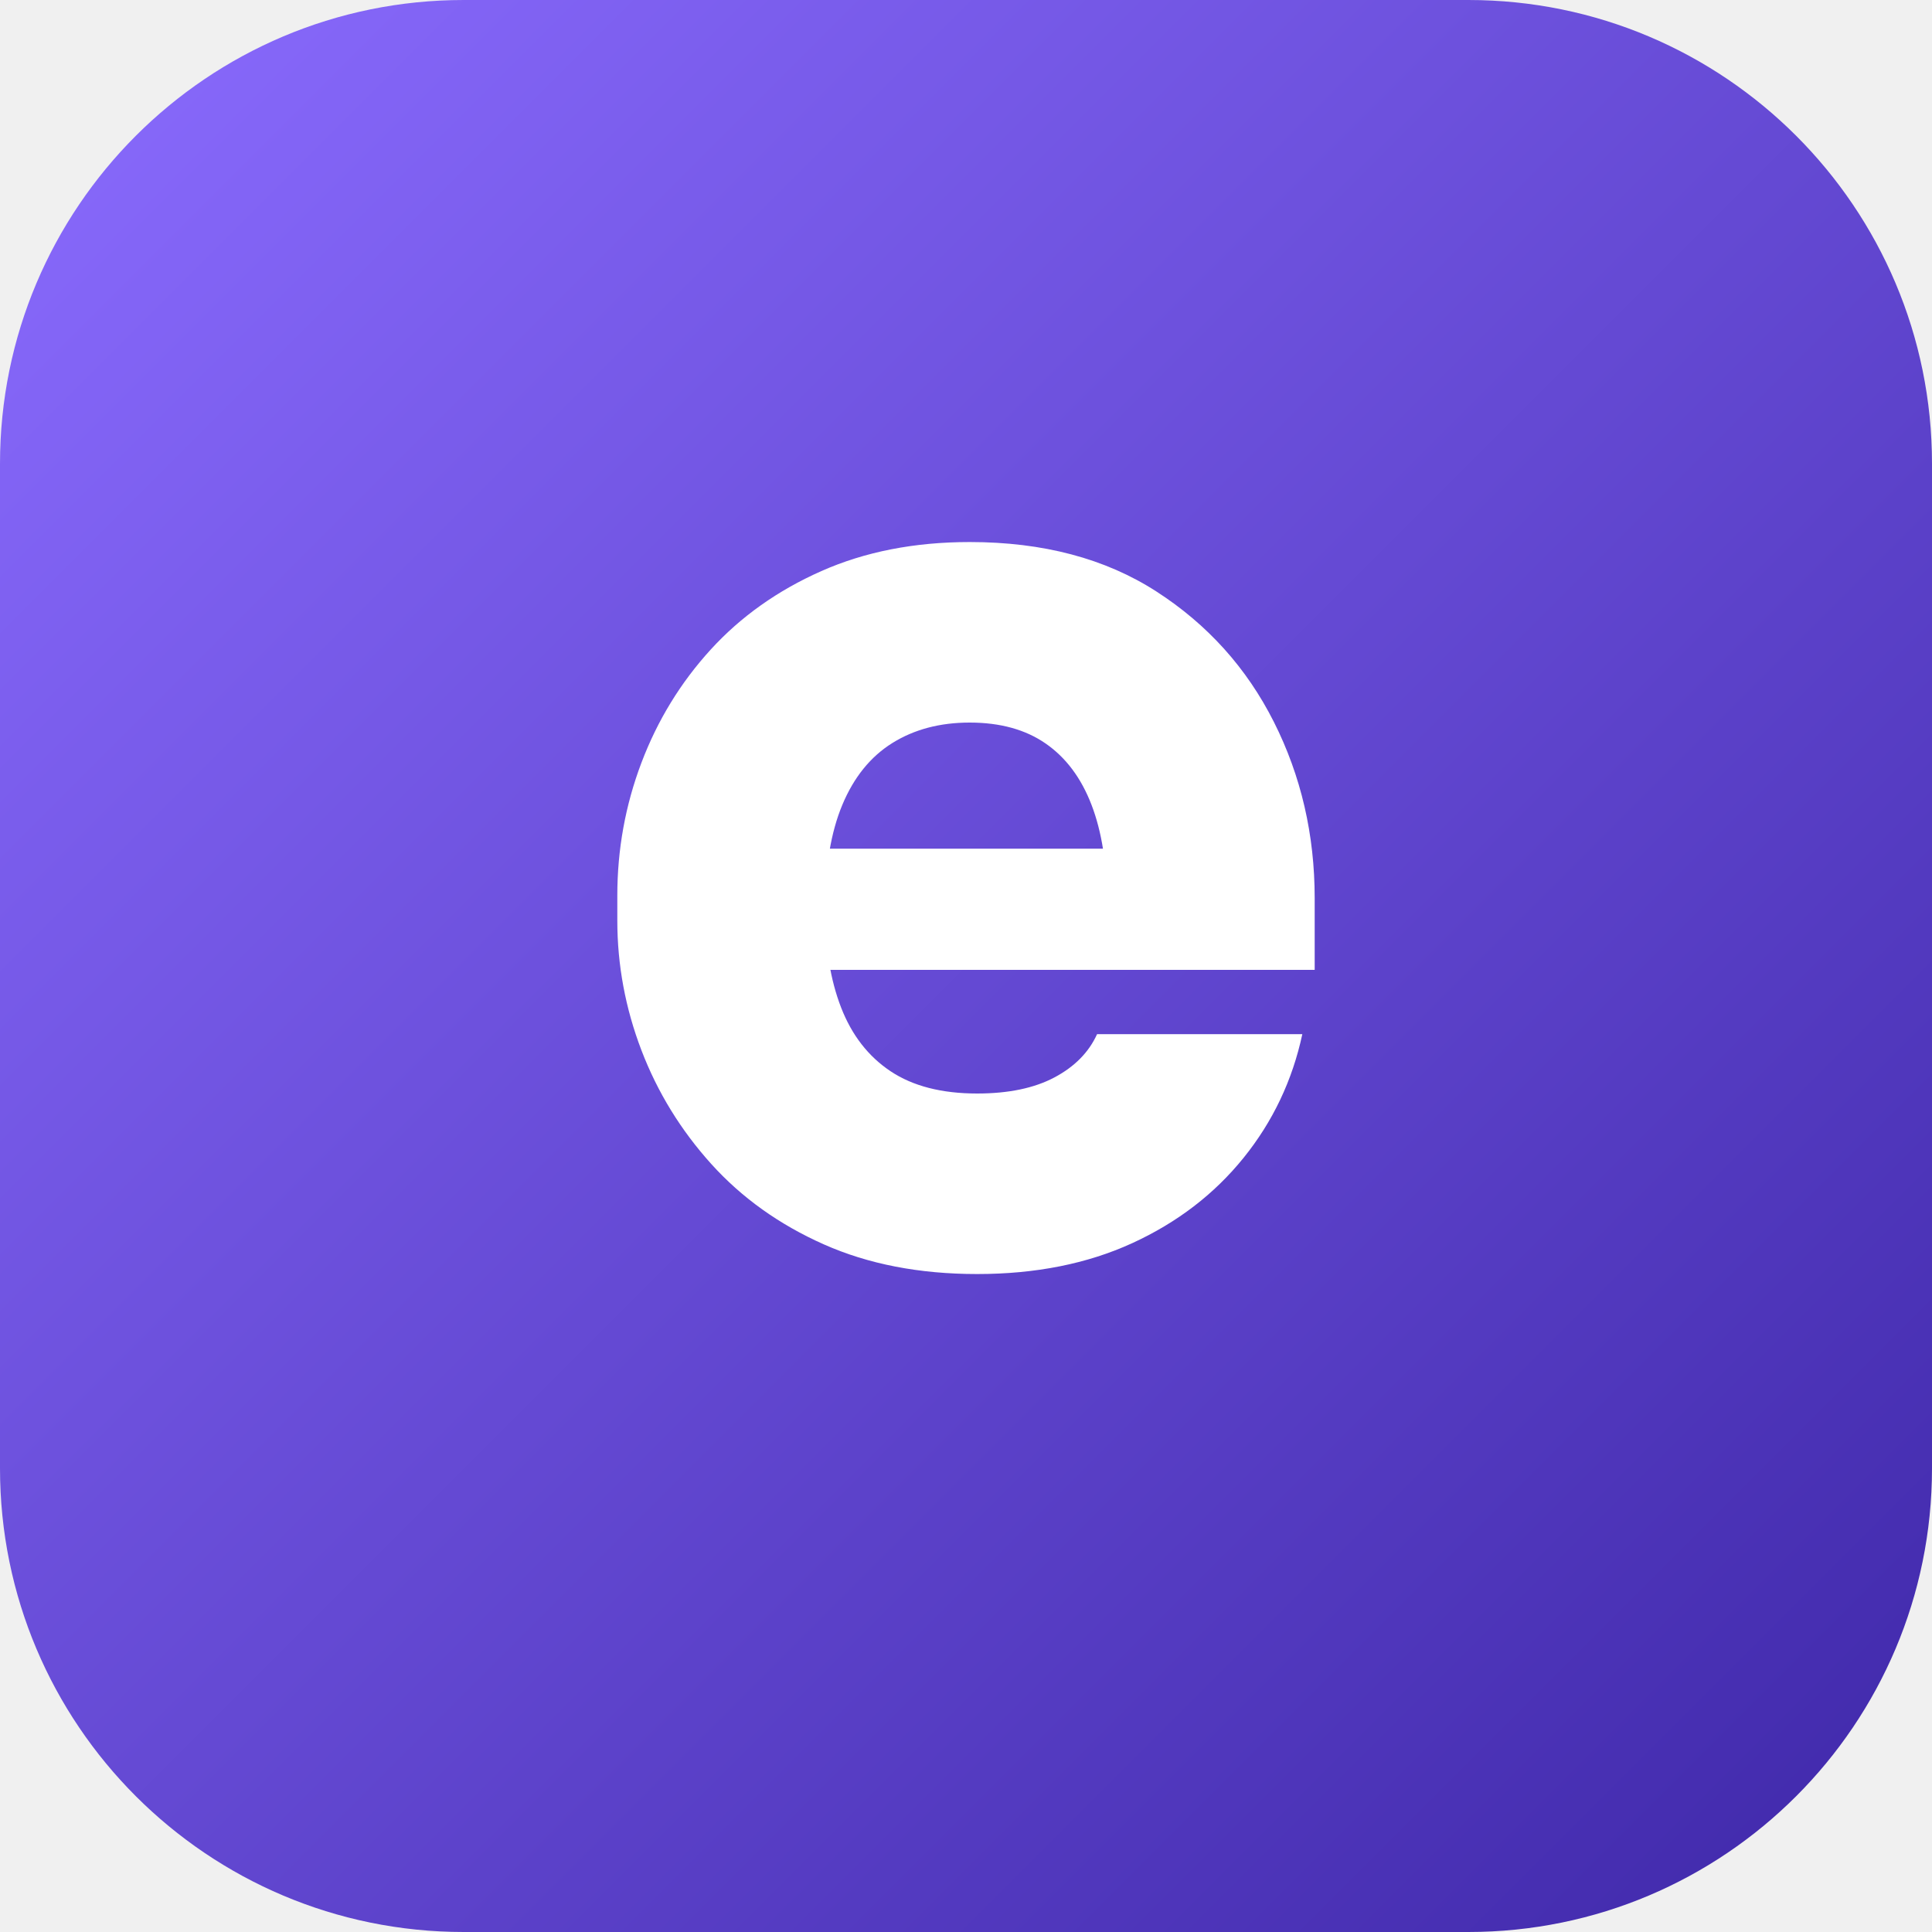
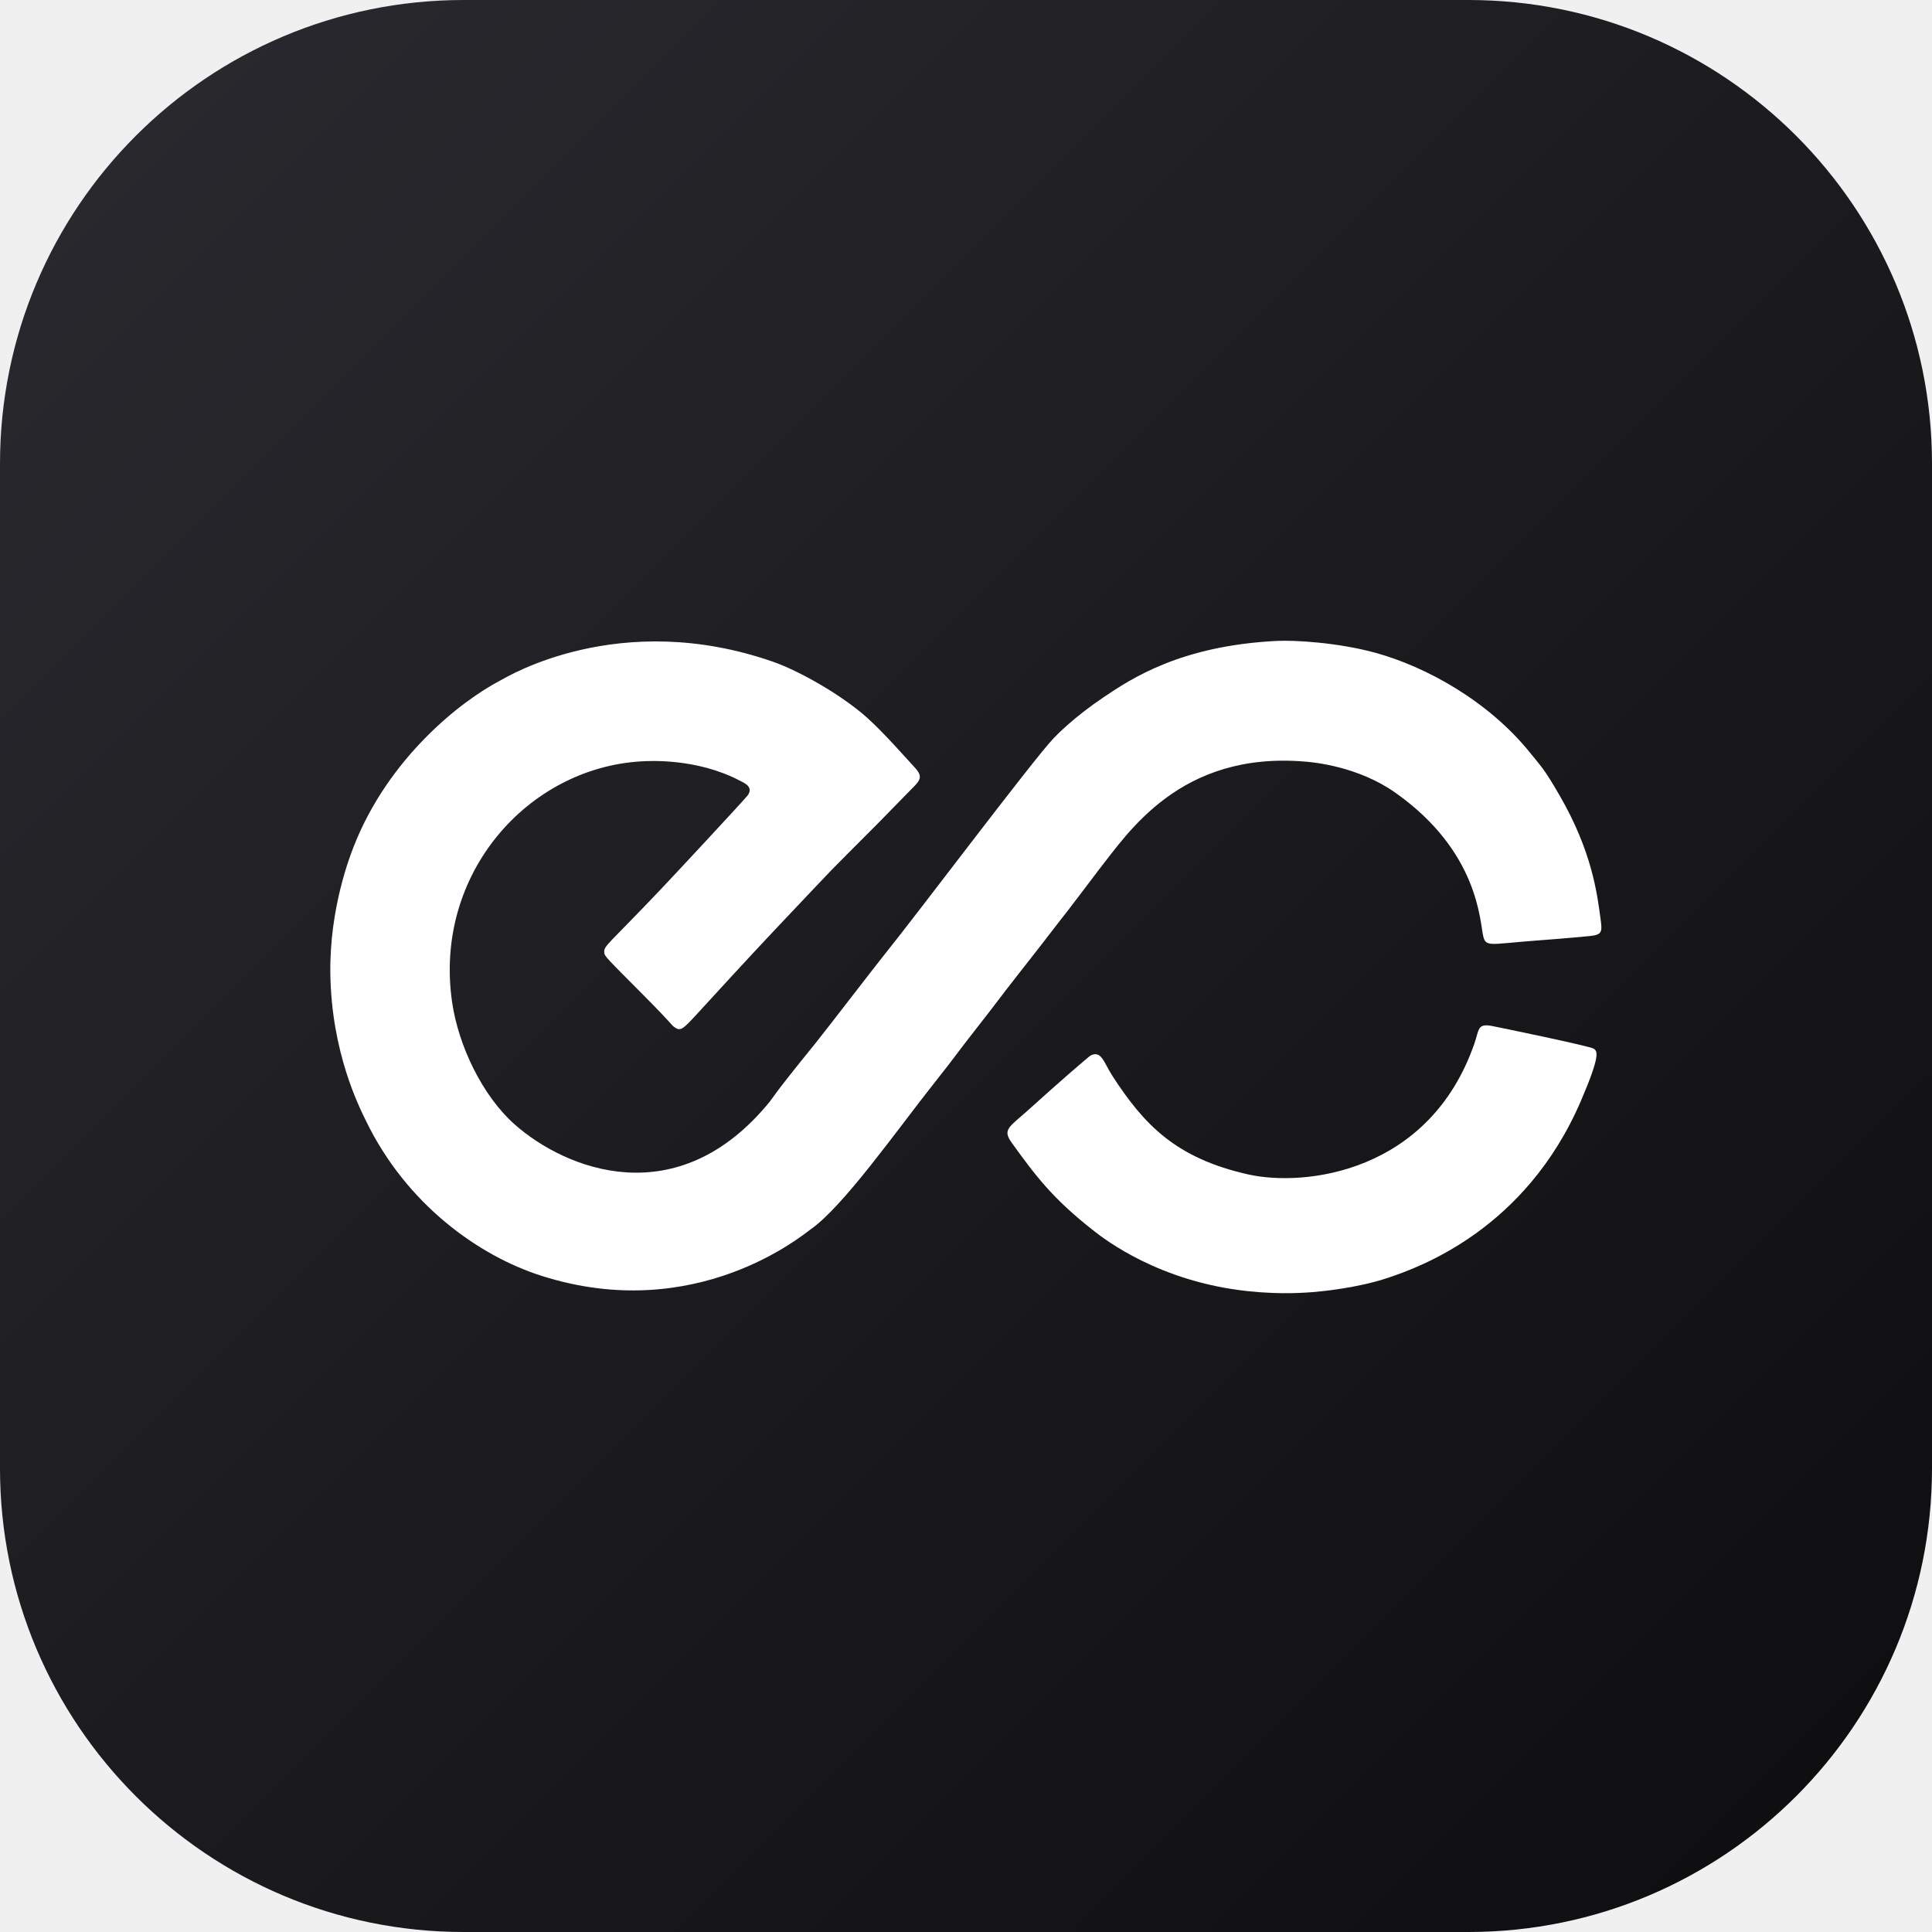
<svg xmlns="http://www.w3.org/2000/svg" width="64" height="64" viewBox="0 0 100 100" fill="none" role="img" aria-label="ECUBOX">
  <defs>
    <linearGradient id="ecbFavicon" x1="0" y1="0" x2="1" y2="1">
-       <stop offset="0" stop-color="#8B6CFF" />
-       <stop offset="1" stop-color="#3E27A8" />
+       <stop offset="0" stop-color="#2A2A30" />
+       <stop offset="1" stop-color="#0D0D0F" />
    </linearGradient>
  </defs>
  <rect x="0" y="0" width="100" height="100" rx="24" fill="url(#ecbFavicon)" />
-   <path d="M20.8 1.28Q16.32 1.28 12.864 -0.256Q9.408 -1.792 7.04 -4.416Q4.672 -7.04 3.424 -10.304Q2.176 -13.568 2.176 -17.024V-18.304Q2.176 -21.888 3.424 -25.184Q4.672 -28.48 7.008 -31.04Q9.344 -33.6 12.736 -35.104Q16.128 -36.608 20.416 -36.608Q26.112 -36.608 30.08 -34.048Q34.048 -31.488 36.16 -27.296Q38.272 -23.104 38.272 -18.176V-14.464H7.04V-20.736H31.552L27.52 -17.92Q27.52 -20.928 26.72 -23.008Q25.92 -25.088 24.352 -26.176Q22.784 -27.264 20.416 -27.264Q18.112 -27.264 16.416 -26.208Q14.72 -25.152 13.824 -23.008Q12.928 -20.864 12.928 -17.6Q12.928 -14.656 13.76 -12.512Q14.592 -10.368 16.32 -9.216Q18.048 -8.064 20.8 -8.064Q23.232 -8.064 24.8 -8.896Q26.368 -9.728 27.008 -11.136H37.632Q36.864 -7.552 34.592 -4.736Q32.32 -1.92 28.832 -0.32Q25.344 1.28 20.8 1.28Z" fill="#FFFFFF" transform="translate(29.776 64.664)" />
+   <svg x="17" y="17" width="66" height="66" viewBox="106 92 483 248" preserveAspectRatio="xMidYMid meet" fill="none">
+     <path d="M562.145,206.469c-16.004,1.219 -17.758,2.426 -18.725,-1.751c-1.336,-5.772 -1.766,-32.046 -33.172,-54.286c-14.291,-10.12 -31.181,-11.586 -34.055,-11.835c-47.702,-4.14 -67.542,27.309 -78.392,40.975c-0.154,0.195 -12.28,16.288 -15.575,20.364c-1.228,1.518 -1.121,1.597 -14.985,19.263c-7.926,10.099 -7.752,10.207 -15.672,20.287c-7.92,10.081 -7.676,10.222 -15.667,20.293c-14.263,17.975 -34.824,47.332 -47.285,56.004c-2.73,1.9 -43.359,36.174 -101.81,17.609c-24.025,-7.631 -51.266,-27.217 -66.517,-58.589c-2.576,-5.299 -13.155,-25.917 -13.573,-55.995c-0.343,-24.683 7.486,-44.581 8.922,-48.233c13.077,-33.237 40.164,-54.756 55.649,-62.832c2.233,-1.164 44.786,-27.233 102.963,-7.045c9.947,3.452 26.158,12.568 35.983,21.427c6.547,5.903 14.9,15.547 17.569,18.368c4.127,4.361 2.031,5.391 -2.625,10.191c-10.774,11.109 -10.802,11.049 -21.732,22.016c-6.643,6.665 -6.637,6.639 -13.104,13.471c-22.7,23.983 -22.676,23.965 -44.514,47.766c-5.793,6.314 -6.506,6.848 -8.849,5.185c-1.082,-0.768 -0.739,-1.107 -11.513,-11.943c-14.206,-14.288 -14.868,-14.864 -14.981,-16.208c-0.227,-2.708 0.877,-2.402 21.307,-23.92c6.471,-6.815 32.147,-34.454 33.026,-35.692c2.312,-3.258 -1.342,-4.697 -3.048,-5.592c-16.272,-8.53 -34.29,-7.461 -37.327,-7.281c-43.034,2.553 -78.649,42.735 -71.601,91.212c2.409,16.572 11.5,35.513 23.719,46.328c19.191,16.985 61.618,34.274 96.576,-8.61c1.407,-1.726 0.999,-2.041 17.148,-21.92c3.675,-4.524 23.519,-30.379 26.699,-34.29c10.86,-13.359 56.293,-73.818 63.773,-81.547c1.358,-1.403 7.684,-7.939 18.881,-15.473c10.548,-7.097 29.244,-19.514 65.587,-21.323c6.706,-0.334 23.082,0.58 37.368,4.499c19.011,5.215 42.769,18.178 58.69,38.006c4.213,5.246 5.137,5.807 10.937,15.799c12.468,21.478 14.377,37.536 15.67,47.214c0.602,4.502 0.622,5.787 -3.888,6.25c-7.415,0.762 -20.107,1.709 -21.857,1.84Z" fill="#FFFFFF" />
+     <path d="M479.306,339.495c-2.512,0.14 -11.527,1.102 -25.04,-0.332c-33.695,-3.576 -54.376,-19.734 -58.324,-22.819c-15.811,-12.353 -22.266,-21.159 -31.04,-33.277c-3.798,-5.245 -1.076,-5.945 6.452,-12.754c11.542,-10.439 22.695,-20.089 23.401,-20.437c4.08,-2.009 4.96,2.747 8.241,7.806c12.111,18.674 24.12,31.113 51.361,37.258c21.354,4.818 68.73,-0.538 85.737,-49.619c1.8,-5.195 1.07,-7.602 6.474,-6.633c1.871,0.335 37.488,7.693 38.734,8.638c1.296,0.983 2.721,2.065 -4.869,19.741c-21.037,48.992 -61.511,63.141 -73.134,67.06c-11.612,3.915 -25.722,5.166 -27.994,5.367Z" fill="#FFFFFF" />
+   </svg>
</svg>
